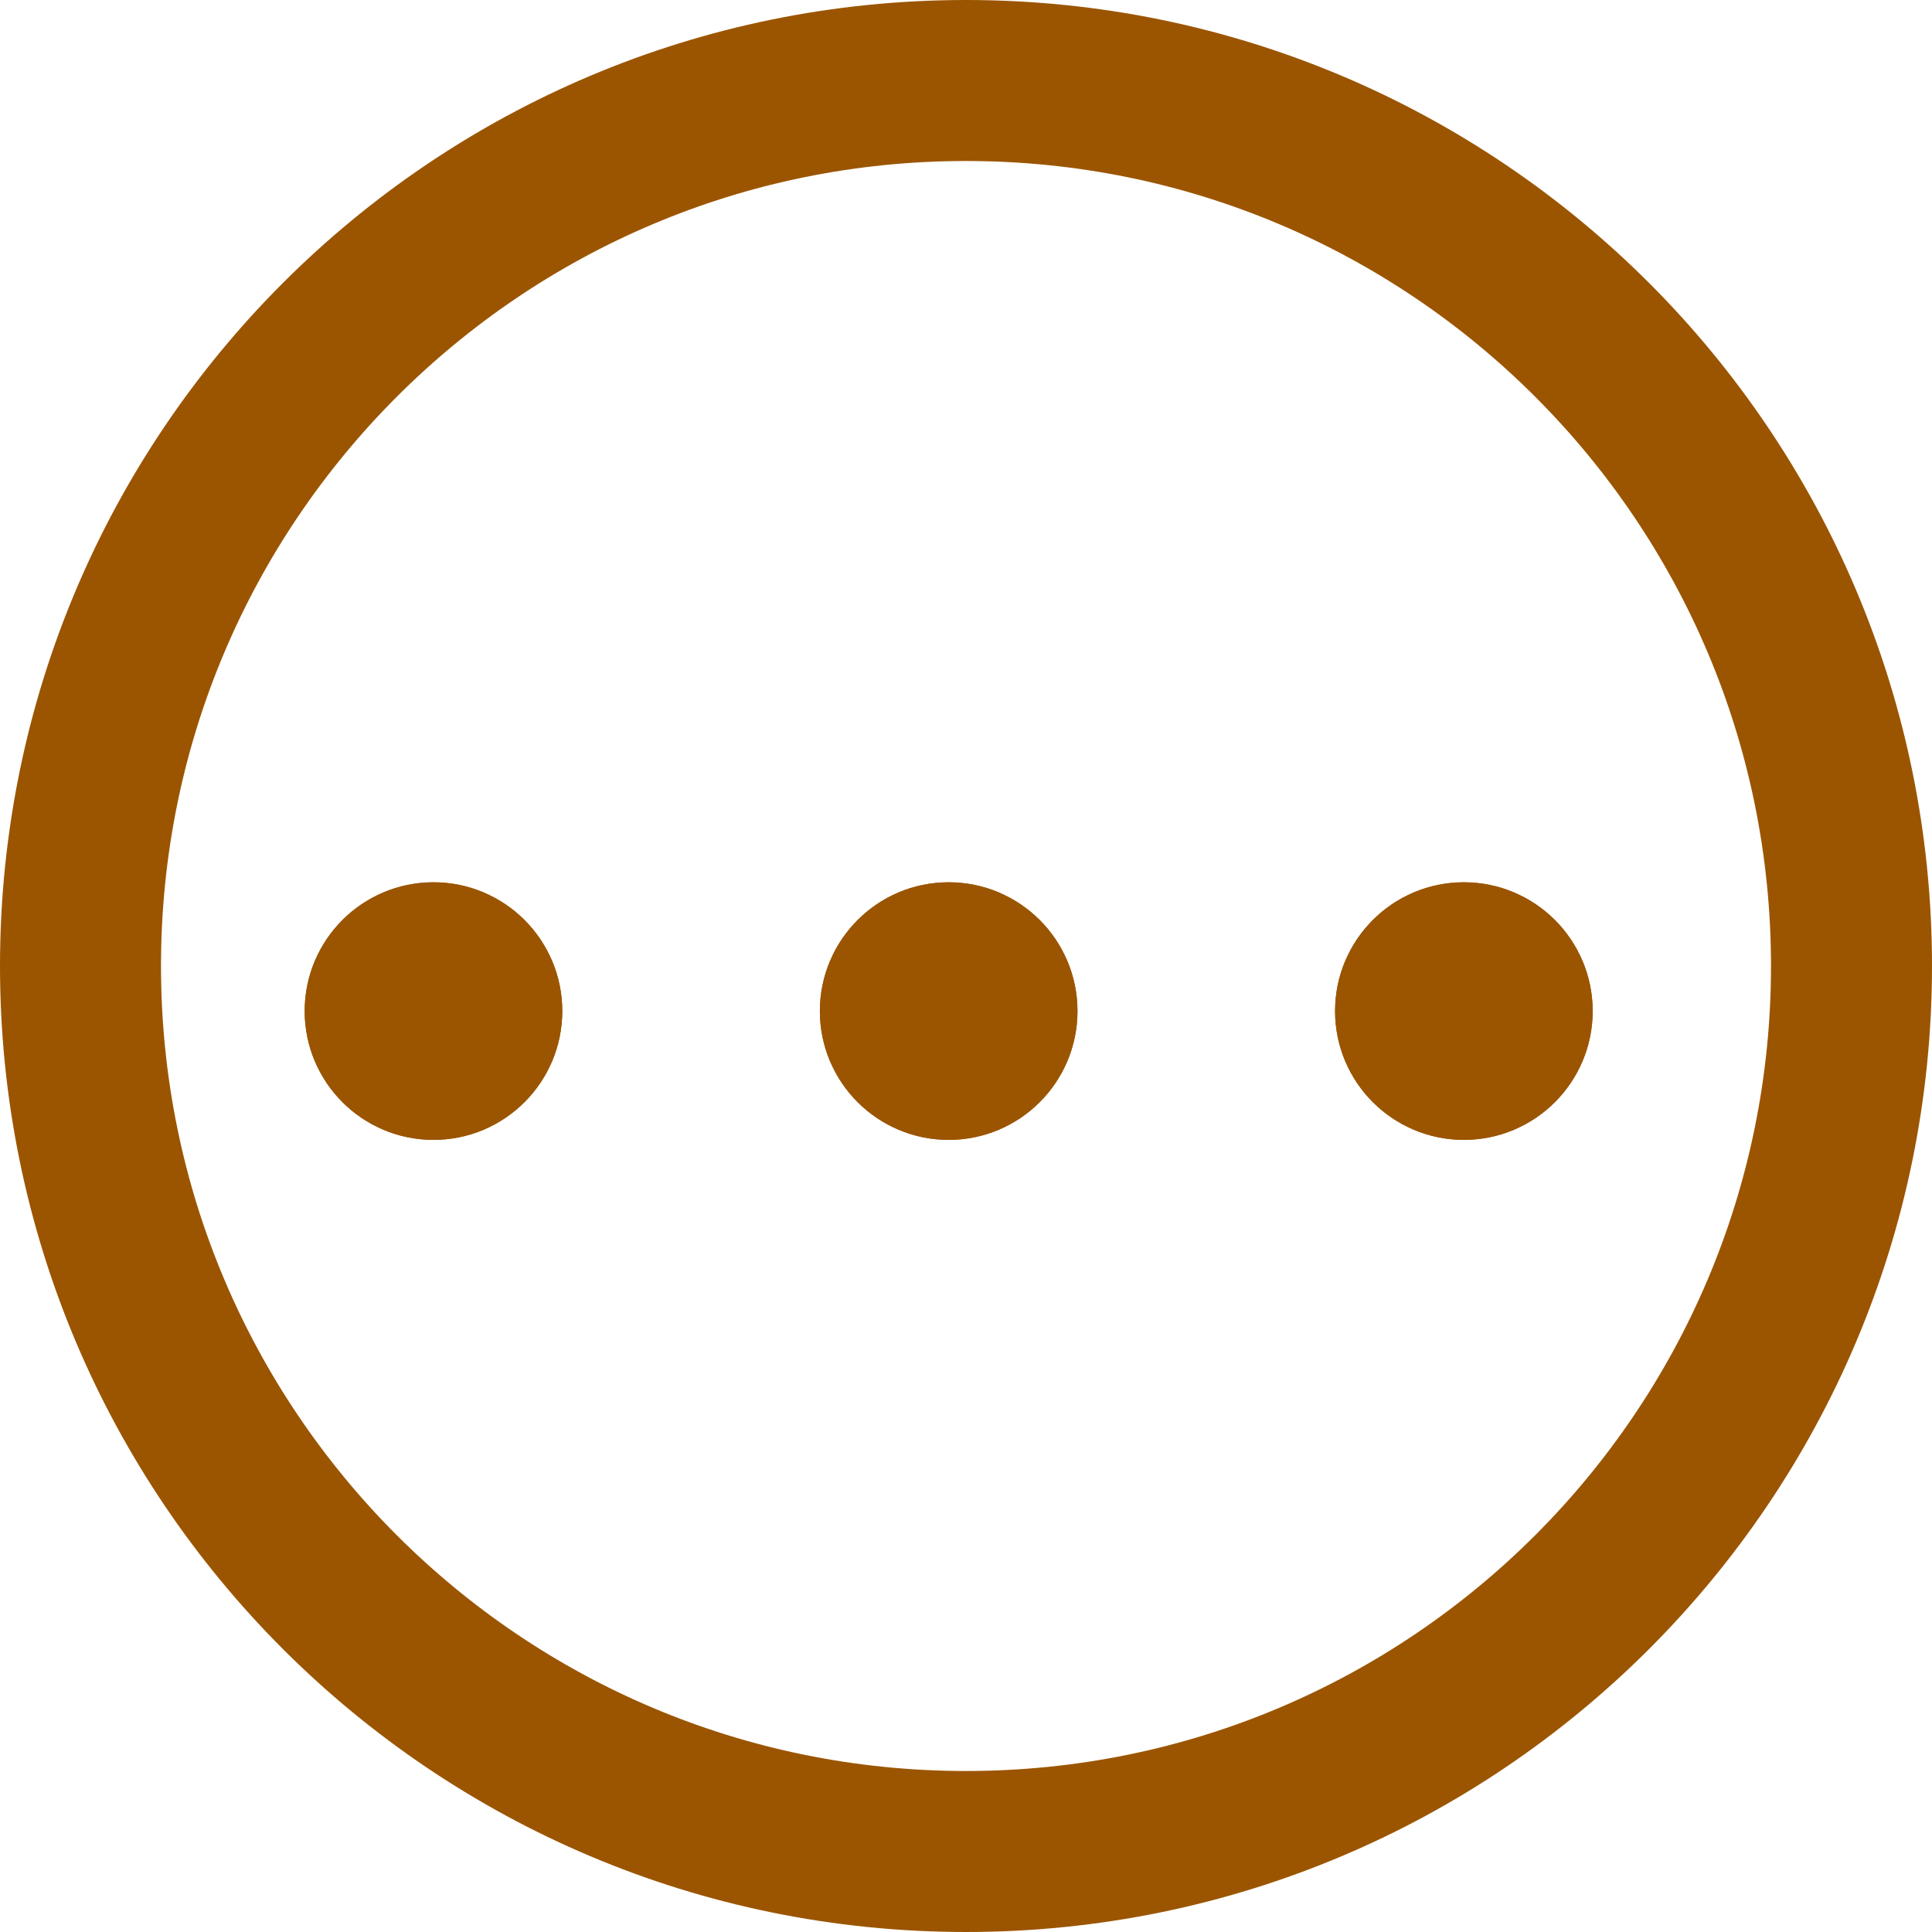
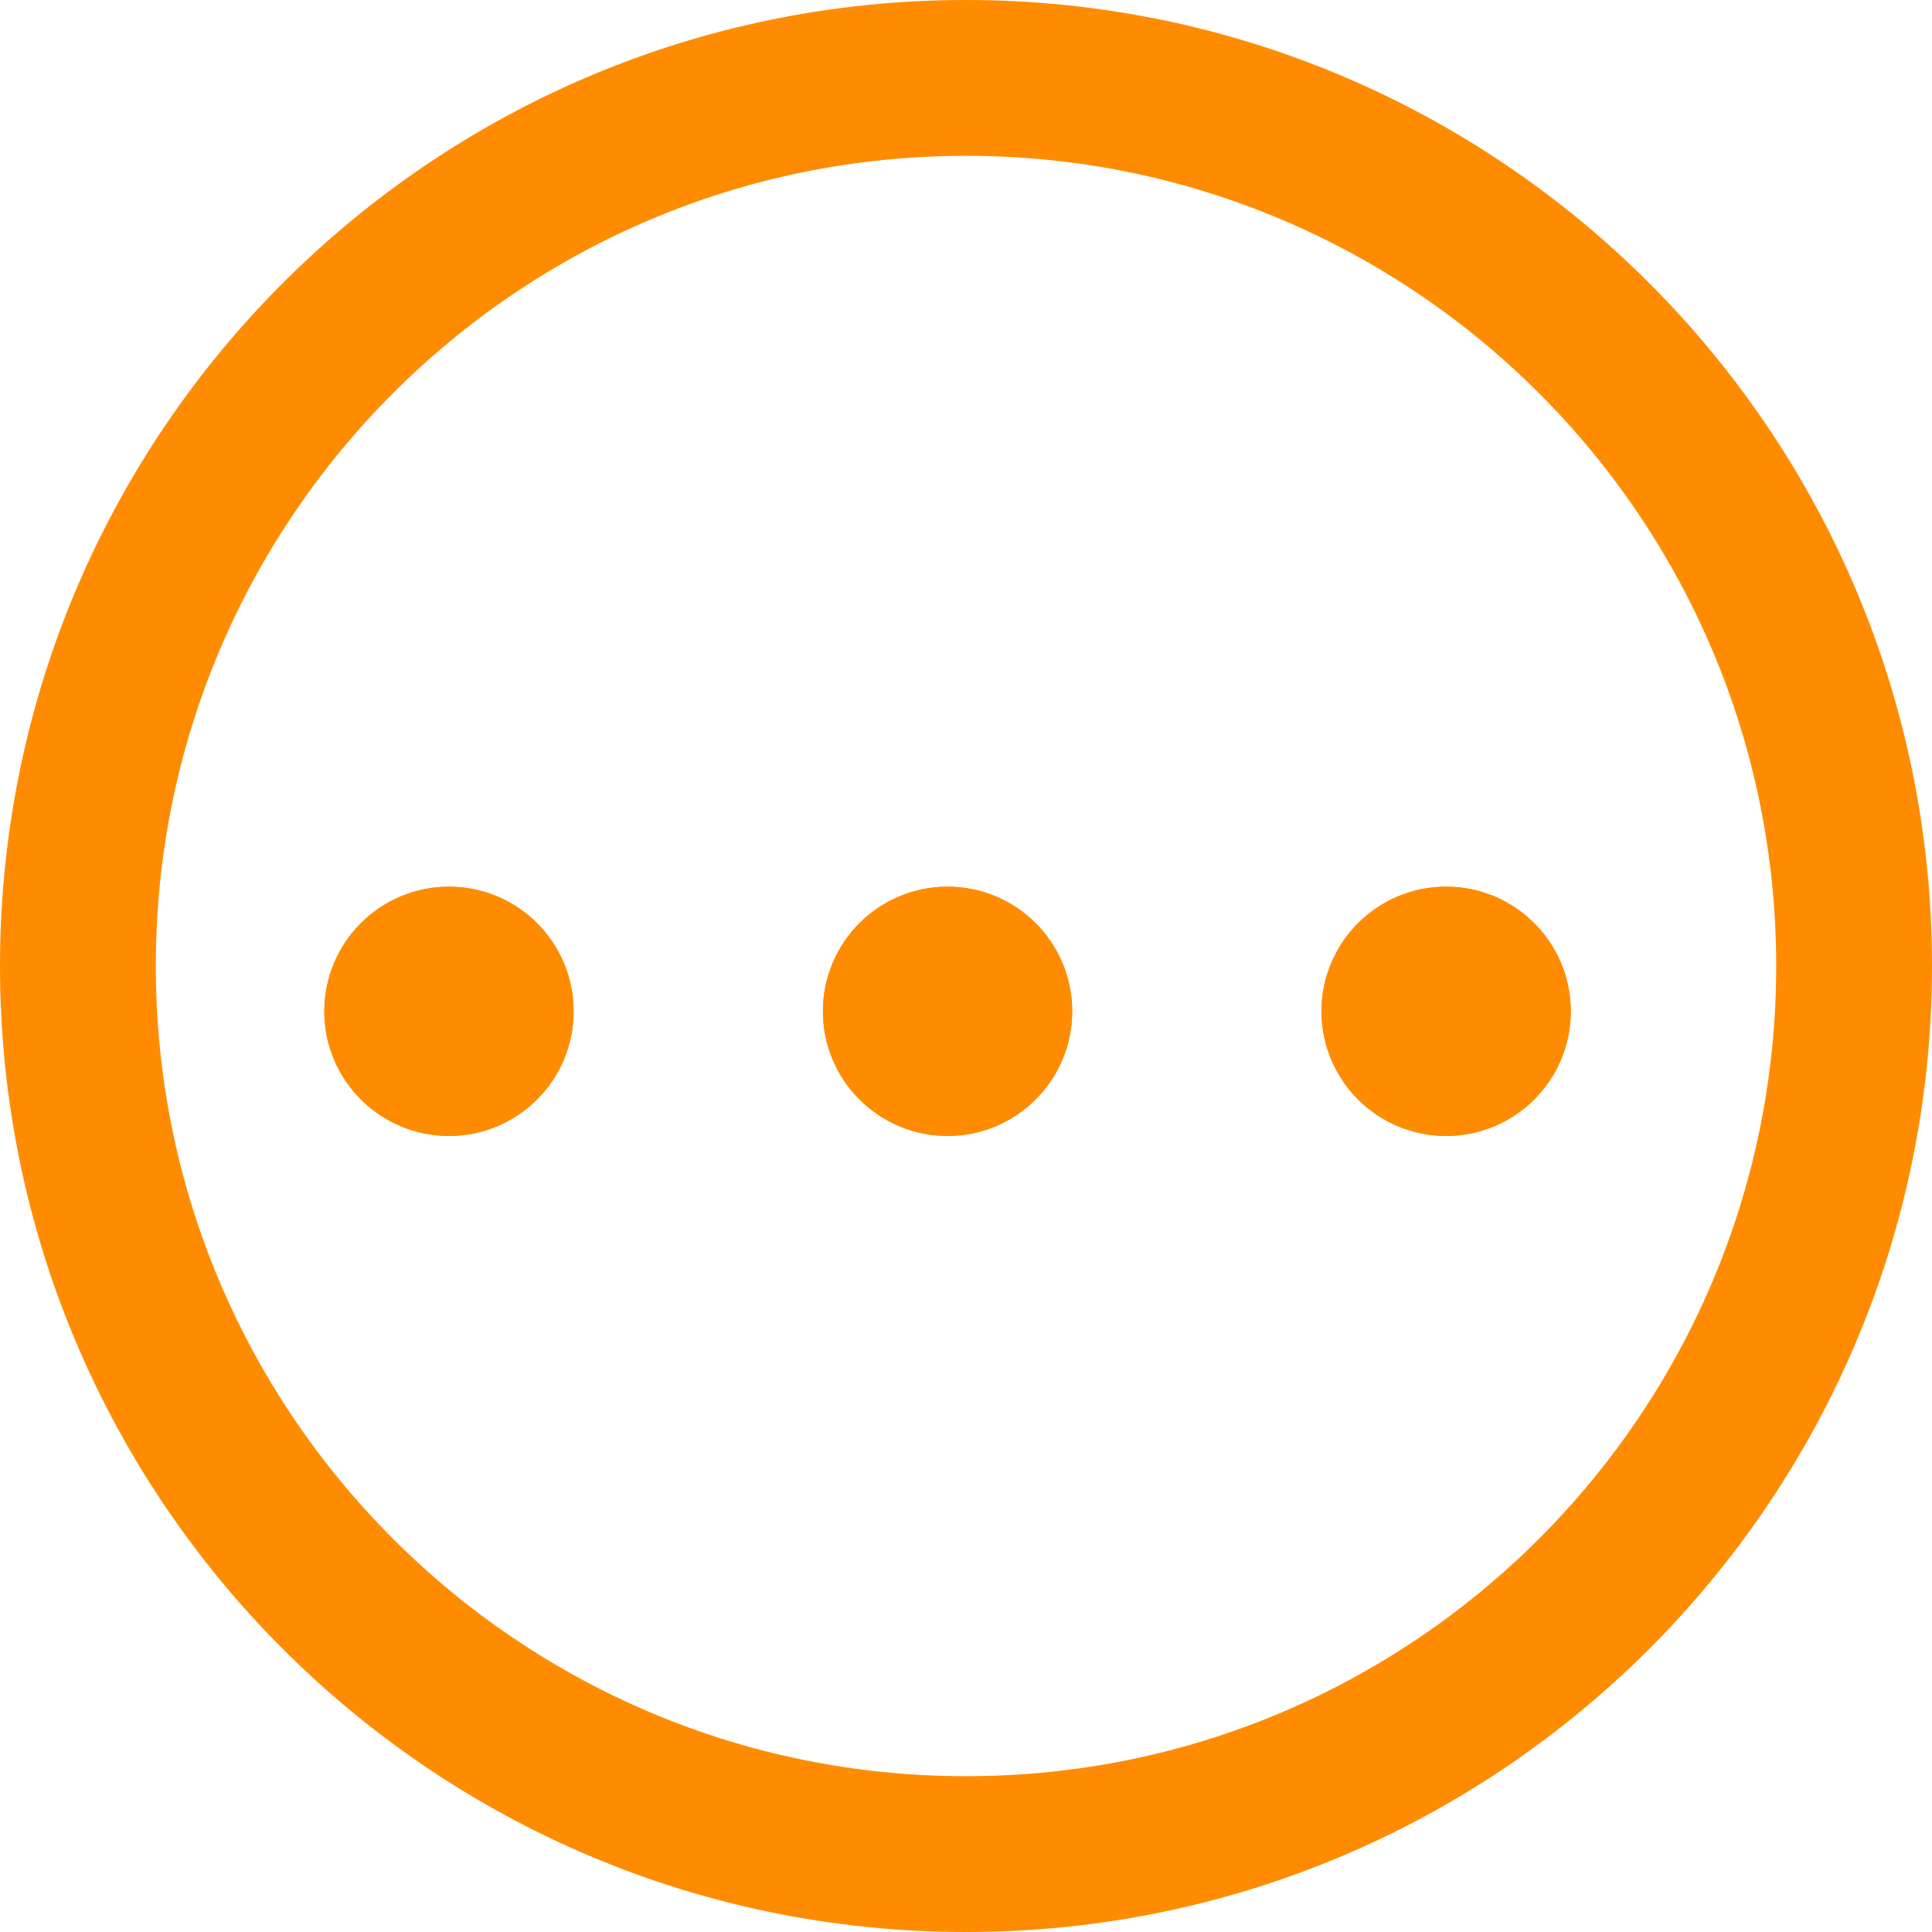
- <svg xmlns="http://www.w3.org/2000/svg" width="30" height="30" viewBox="0 0 30 30">
-   <g id="Active" transform="translate(-1570.404 -339.183)">
+ <svg xmlns="http://www.w3.org/2000/svg" width="31" height="31" viewBox="0 0 31 31">
+   <g id="Group_18576" data-name="Group 18576" transform="translate(-1570.404 -339.183)">
    <g id="Group_18417" data-name="Group 18417" transform="translate(1570.404 339.183)">
-       <g id="Ellipse_2794" data-name="Ellipse 2794" fill="none" stroke="#9b5500" stroke-width="2.5">
-         <circle cx="15" cy="15" r="15" stroke="none" />
-         <circle cx="15" cy="15" r="13.75" fill="none" />
+       <g id="Ellipse_2794" data-name="Ellipse 2794" fill="none" stroke="#ff8c00" stroke-width="2.5">
+         <circle cx="15.5" cy="15.5" r="15.5" stroke="none" />
+         <circle cx="15.5" cy="15.5" r="14.25" fill="none" />
      </g>
-       <g id="Group_18416" data-name="Group 18416" transform="translate(4.731 13.7)">
-         <g id="Ellipse_2796" data-name="Ellipse 2796" fill="#9b5500" stroke="#9b5500" stroke-width="2.5">
+       <g id="Group_18416" data-name="Group 18416" transform="translate(5.204 14.227)">
+         <g id="Ellipse_2796" data-name="Ellipse 2796" fill="#ff8c00" stroke="#ff8c00" stroke-width="2.5">
          <circle cx="2" cy="2" r="2" stroke="none" />
          <circle cx="2" cy="2" r="0.75" fill="none" />
        </g>
-         <g id="Ellipse_2797" data-name="Ellipse 2797" transform="translate(8)" fill="#9b5500" stroke="#9b5500" stroke-width="2.5">
+         <g id="Ellipse_2797" data-name="Ellipse 2797" transform="translate(8)" fill="#ff8c00" stroke="#ff8c00" stroke-width="2.5">
          <circle cx="2" cy="2" r="2" stroke="none" />
          <circle cx="2" cy="2" r="0.75" fill="none" />
        </g>
-         <g id="Ellipse_2798" data-name="Ellipse 2798" transform="translate(16)" fill="#9b5500" stroke="#9b5500" stroke-width="2.5">
+         <g id="Ellipse_2798" data-name="Ellipse 2798" transform="translate(16)" fill="#ff8c00" stroke="#ff8c00" stroke-width="2.5">
          <circle cx="2" cy="2" r="2" stroke="none" />
          <circle cx="2" cy="2" r="0.75" fill="none" />
        </g>
      </g>
    </g>
  </g>
</svg>
